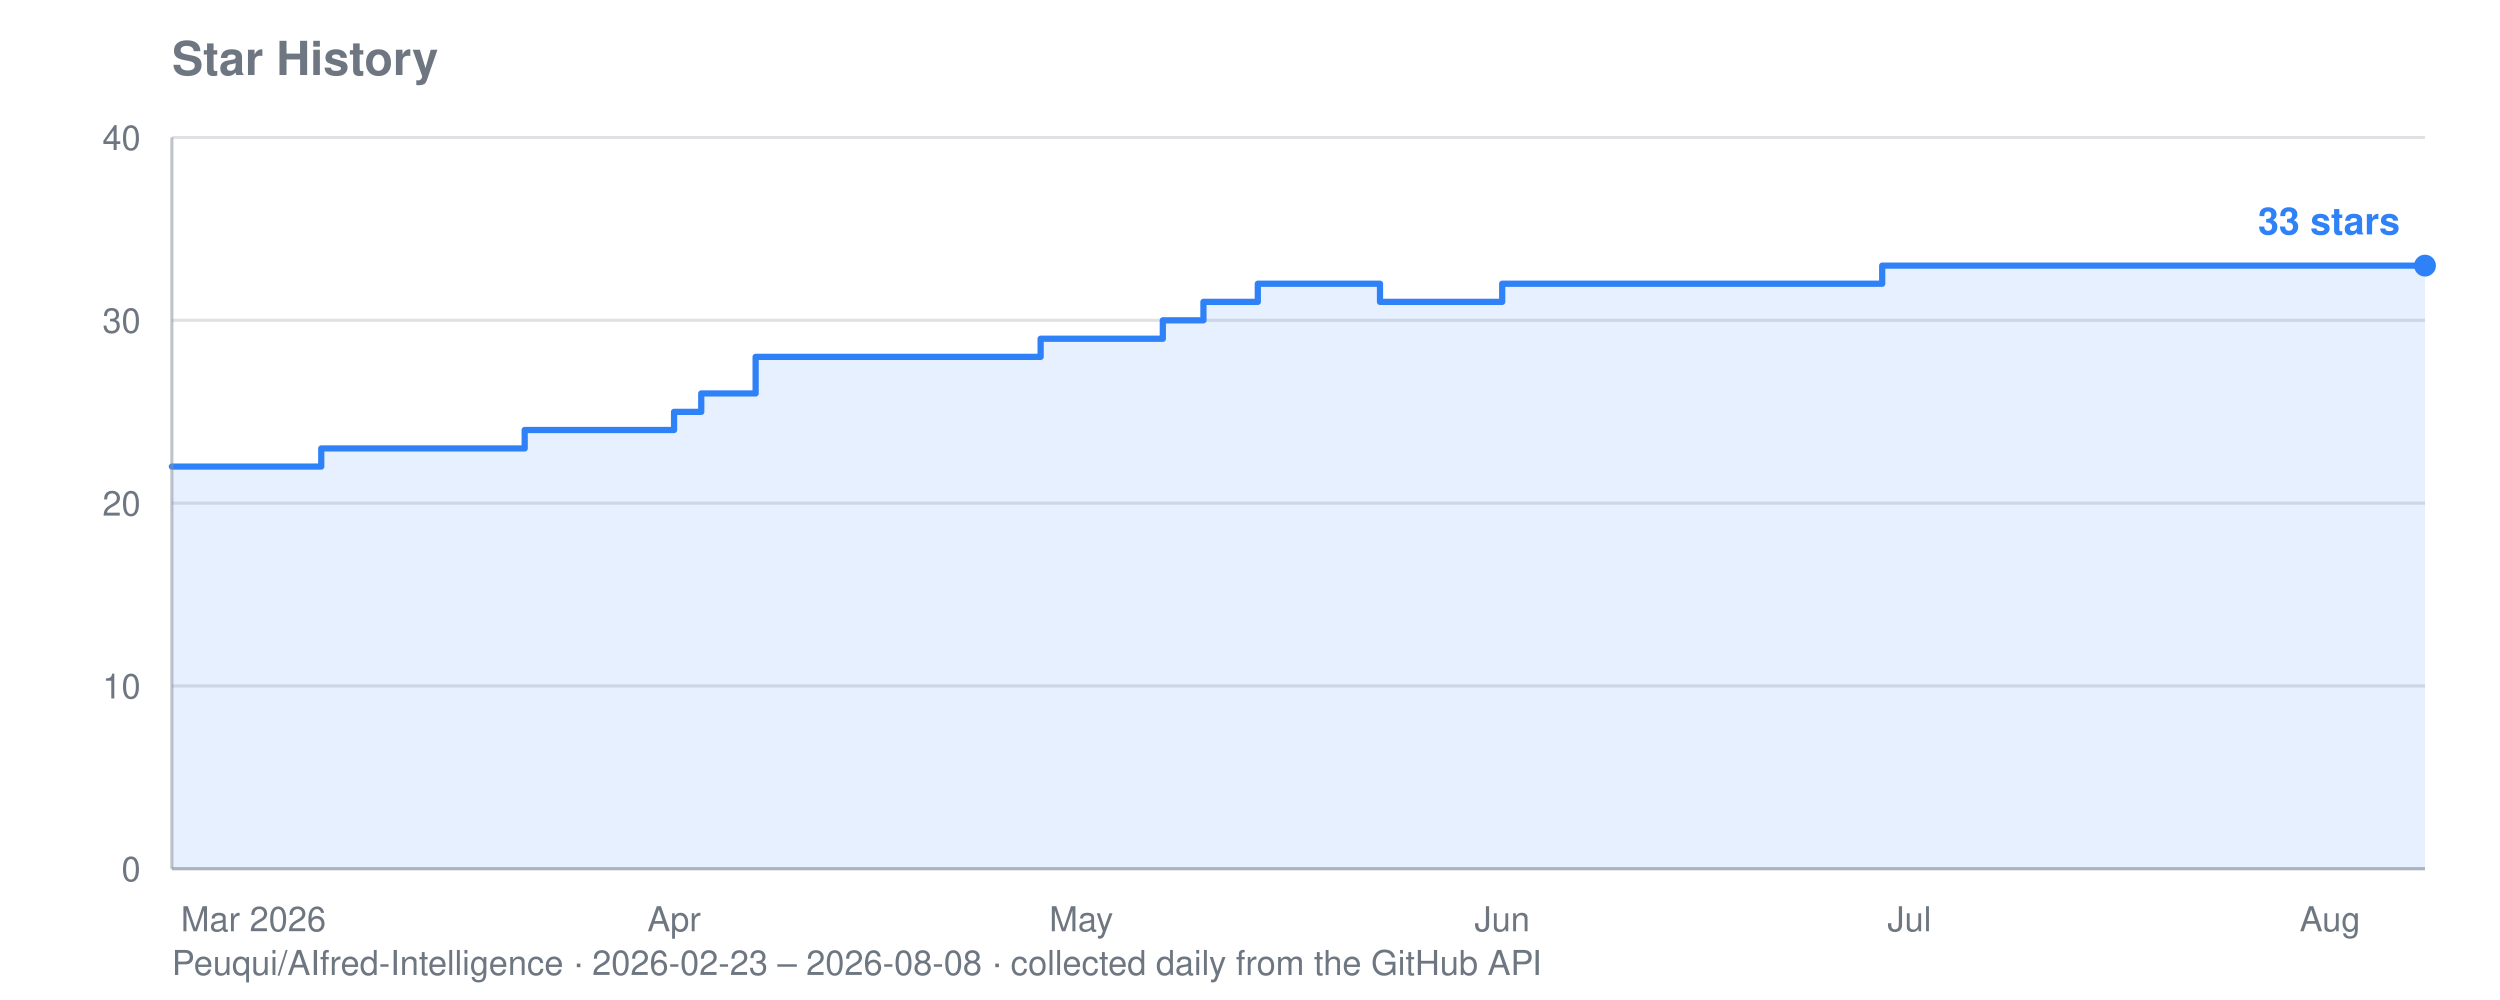
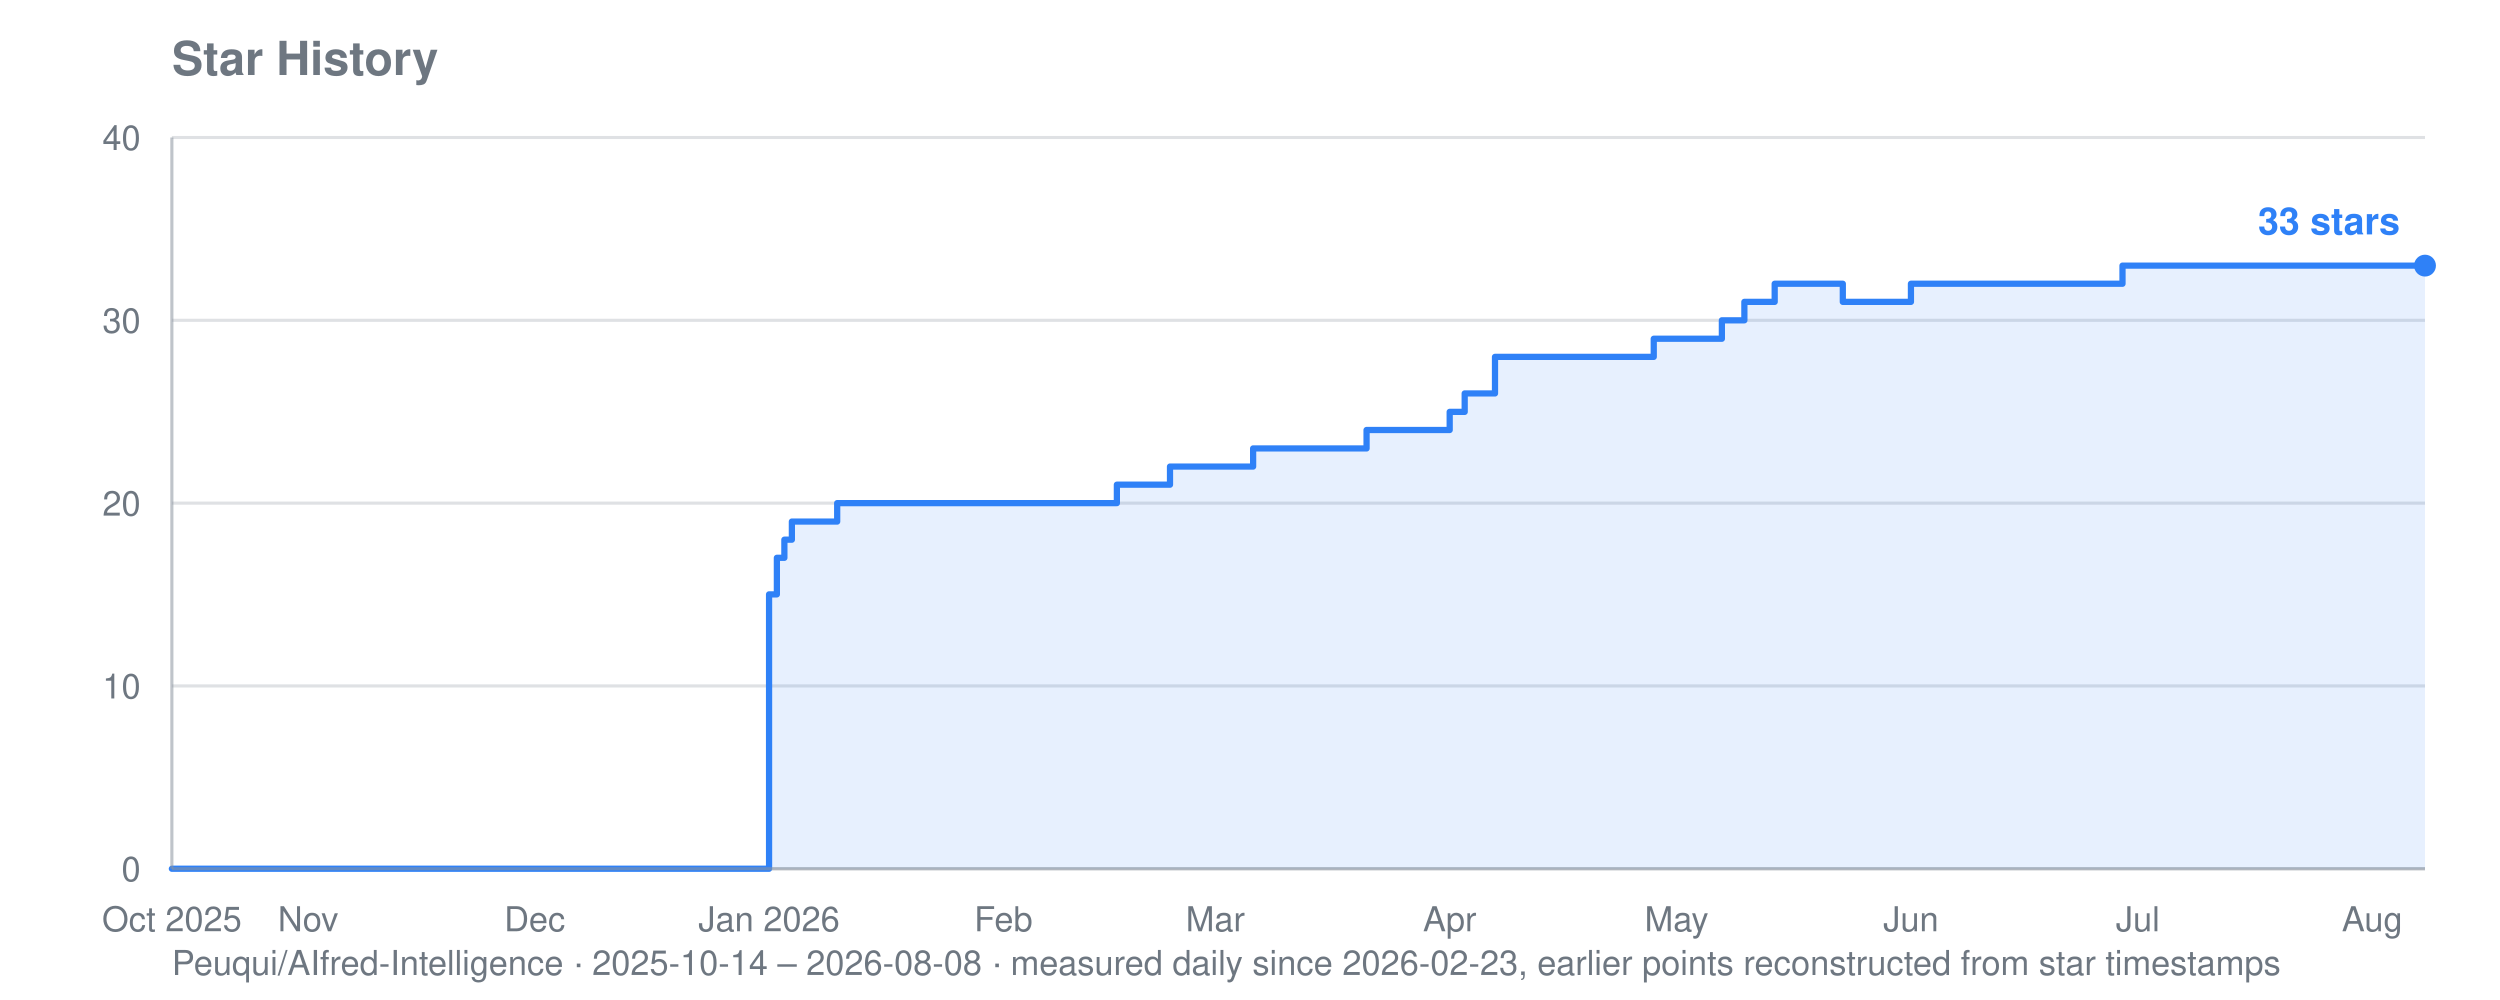
<svg xmlns="http://www.w3.org/2000/svg" viewBox="0 0 800 320" width="800" height="320" role="img" aria-label="Star history for Peuqui/AIfred-Intelligence: 33 stars">
  <text font-family="system-ui, -apple-system, Segoe UI, Helvetica, Arial, sans-serif" font-size="15" font-weight="600" fill="#6e7781" x="55" y="24">Star History</text>
-   <text font-family="system-ui, -apple-system, Segoe UI, Helvetica, Arial, sans-serif" font-size="11" fill="#6e7781" x="55" y="312">Peuqui/AIfred-Intelligence · 2026-02-23 – 2026-08-08 · collected daily from the GitHub API</text>
+   <text font-family="system-ui, -apple-system, Segoe UI, Helvetica, Arial, sans-serif" font-size="11" fill="#6e7781" x="55" y="312">Peuqui/AIfred-Intelligence · 2025-10-14 – 2026-08-08 · measured daily since 2026-02-23, earlier points reconstructed from star timestamps</text>
  <line stroke="#8b949e" stroke-width="1" opacity="0.28" x1="55" y1="278.0" x2="776" y2="278.0" />
  <text font-family="system-ui, -apple-system, Segoe UI, Helvetica, Arial, sans-serif" font-size="11" fill="#6e7781" x="45" y="282.0" text-anchor="end">0</text>
  <line stroke="#8b949e" stroke-width="1" opacity="0.28" x1="55" y1="219.5" x2="776" y2="219.5" />
  <text font-family="system-ui, -apple-system, Segoe UI, Helvetica, Arial, sans-serif" font-size="11" fill="#6e7781" x="45" y="223.5" text-anchor="end">10</text>
  <line stroke="#8b949e" stroke-width="1" opacity="0.28" x1="55" y1="161.0" x2="776" y2="161.0" />
  <text font-family="system-ui, -apple-system, Segoe UI, Helvetica, Arial, sans-serif" font-size="11" fill="#6e7781" x="45" y="165.0" text-anchor="end">20</text>
  <line stroke="#8b949e" stroke-width="1" opacity="0.28" x1="55" y1="102.5" x2="776" y2="102.5" />
  <text font-family="system-ui, -apple-system, Segoe UI, Helvetica, Arial, sans-serif" font-size="11" fill="#6e7781" x="45" y="106.5" text-anchor="end">30</text>
  <line stroke="#8b949e" stroke-width="1" opacity="0.28" x1="55" y1="44.0" x2="776" y2="44.0" />
  <text font-family="system-ui, -apple-system, Segoe UI, Helvetica, Arial, sans-serif" font-size="11" fill="#6e7781" x="45" y="48.0" text-anchor="end">40</text>
-   <text font-family="system-ui, -apple-system, Segoe UI, Helvetica, Arial, sans-serif" font-size="11" fill="#6e7781" x="81.1" y="298" text-anchor="middle">Mar 2026</text>
-   <text font-family="system-ui, -apple-system, Segoe UI, Helvetica, Arial, sans-serif" font-size="11" fill="#6e7781" x="215.7" y="298" text-anchor="middle">Apr</text>
-   <text font-family="system-ui, -apple-system, Segoe UI, Helvetica, Arial, sans-serif" font-size="11" fill="#6e7781" x="346.0" y="298" text-anchor="middle">May</text>
-   <text font-family="system-ui, -apple-system, Segoe UI, Helvetica, Arial, sans-serif" font-size="11" fill="#6e7781" x="480.7" y="298" text-anchor="middle">Jun</text>
-   <text font-family="system-ui, -apple-system, Segoe UI, Helvetica, Arial, sans-serif" font-size="11" fill="#6e7781" x="611.0" y="298" text-anchor="middle">Jul</text>
-   <text font-family="system-ui, -apple-system, Segoe UI, Helvetica, Arial, sans-serif" font-size="11" fill="#6e7781" x="745.6" y="298" text-anchor="middle">Aug</text>
-   <polygon fill="#2f81f7" opacity="0.12" points="55.0,278.0 55.0,149.3 59.3,149.3 59.3,149.3 63.7,149.3 63.7,149.3 68.0,149.3 68.0,149.3 72.4,149.3 72.4,149.3 76.7,149.3 76.7,149.3 81.1,149.3 81.1,149.3 85.4,149.3 85.4,149.3 89.7,149.3 89.7,149.3 94.1,149.3 94.1,149.3 98.4,149.3 98.4,149.3 102.8,149.3 102.8,143.5 107.1,143.5 107.1,143.5 111.5,143.5 111.5,143.5 115.8,143.5 115.8,143.5 120.2,143.5 120.2,143.5 124.5,143.5 124.5,143.5 128.8,143.5 128.8,143.5 133.2,143.5 133.2,143.5 137.5,143.5 137.5,143.5 141.9,143.5 141.9,143.5 146.2,143.5 146.2,143.5 150.6,143.5 150.6,143.5 154.9,143.5 154.9,143.5 159.2,143.5 159.2,143.5 163.6,143.5 163.6,143.5 167.9,143.5 167.9,137.6 172.3,137.6 172.3,137.6 176.6,137.6 176.6,137.6 181.0,137.6 181.0,137.6 185.3,137.6 185.3,137.6 189.6,137.6 189.6,137.6 194.0,137.6 194.0,137.6 198.3,137.6 198.3,137.6 202.7,137.6 202.7,137.6 215.7,137.6 215.7,131.8 220.0,131.8 220.0,131.8 224.4,131.8 224.4,125.9 228.7,125.9 228.7,125.9 233.1,125.9 233.1,125.9 241.8,125.9 241.8,114.2 246.1,114.2 246.1,114.2 250.5,114.2 250.5,114.2 254.8,114.2 254.8,114.2 259.1,114.2 259.1,114.2 263.5,114.2 263.5,114.2 267.8,114.2 267.8,114.2 272.2,114.2 272.2,114.2 276.5,114.2 276.5,114.2 280.9,114.2 280.9,114.2 285.2,114.2 285.2,114.2 289.5,114.2 289.5,114.2 293.9,114.2 293.9,114.2 298.2,114.2 298.2,114.2 302.6,114.2 302.6,114.2 306.9,114.2 306.9,114.2 311.3,114.2 311.3,114.2 315.6,114.2 315.6,114.2 319.9,114.2 319.9,114.2 324.3,114.2 324.3,114.2 328.6,114.2 328.6,114.2 333.0,114.2 333.0,108.4 337.3,108.4 337.3,108.4 341.7,108.4 341.7,108.4 346.0,108.4 346.0,108.4 350.3,108.4 350.3,108.4 354.7,108.4 354.7,108.4 359.0,108.4 359.0,108.4 363.4,108.4 363.4,108.4 367.7,108.4 367.7,108.4 372.1,108.4 372.1,102.5 376.4,102.5 376.4,102.5 380.8,102.5 380.8,102.5 385.1,102.5 385.1,96.6 389.4,96.6 389.4,96.6 393.8,96.6 393.8,96.6 398.1,96.6 398.1,96.6 402.5,96.6 402.5,90.8 406.8,90.8 406.8,90.8 411.2,90.8 411.2,90.8 415.5,90.8 415.5,90.8 419.8,90.8 419.8,90.8 424.2,90.8 424.2,90.8 428.5,90.8 428.5,90.8 432.9,90.8 432.9,90.8 437.2,90.8 437.2,90.8 441.6,90.8 441.6,96.6 445.9,96.6 445.9,96.6 450.2,96.6 450.2,96.6 454.6,96.6 454.6,96.6 458.9,96.6 458.9,96.6 463.3,96.6 463.3,96.6 467.6,96.6 467.6,96.6 472.0,96.6 472.0,96.6 476.3,96.6 476.3,96.6 480.7,96.6 480.7,90.8 485.0,90.8 485.0,90.8 489.3,90.8 489.3,90.8 493.7,90.8 493.7,90.8 498.0,90.8 498.0,90.8 502.4,90.8 502.4,90.8 506.7,90.8 506.7,90.8 511.1,90.8 511.1,90.8 515.4,90.8 515.4,90.8 519.7,90.8 519.7,90.8 524.1,90.8 524.1,90.8 528.4,90.8 528.4,90.8 532.8,90.8 532.8,90.8 537.1,90.8 537.1,90.8 541.5,90.8 541.5,90.8 545.8,90.8 545.8,90.8 550.1,90.8 550.1,90.8 554.5,90.8 554.5,90.8 558.8,90.8 558.8,90.8 563.2,90.8 563.2,90.8 567.5,90.8 567.5,90.8 571.9,90.8 571.9,90.8 576.2,90.8 576.2,90.8 580.5,90.8 580.5,90.8 584.9,90.8 584.9,90.8 589.2,90.8 589.2,90.8 593.6,90.8 593.6,90.8 597.9,90.8 597.9,90.8 602.3,90.8 602.3,85.0 606.6,85.0 606.6,85.0 611.0,85.0 611.0,85.0 615.3,85.0 615.3,85.0 619.6,85.0 619.6,85.0 624.0,85.0 624.0,85.0 628.3,85.0 628.3,85.0 632.7,85.0 632.7,85.0 637.0,85.0 637.0,85.0 641.4,85.0 641.4,85.0 645.7,85.0 645.7,85.0 650.0,85.0 650.0,85.0 654.4,85.0 654.4,85.0 658.7,85.0 658.7,85.0 663.1,85.0 663.1,85.0 667.4,85.0 667.4,85.0 671.8,85.0 671.8,85.0 676.1,85.0 676.1,85.0 680.4,85.0 680.4,85.0 684.8,85.0 684.8,85.0 689.1,85.0 689.1,85.0 693.5,85.0 693.5,85.0 697.8,85.0 697.8,85.0 702.2,85.0 702.2,85.0 706.5,85.0 706.5,85.0 710.8,85.0 710.8,85.0 715.2,85.0 715.2,85.0 719.5,85.0 719.5,85.0 723.9,85.0 723.9,85.0 728.2,85.0 728.2,85.0 732.6,85.0 732.6,85.0 736.9,85.0 736.9,85.0 741.3,85.0 741.3,85.0 745.6,85.0 745.6,85.0 749.9,85.0 749.9,85.0 754.3,85.0 754.3,85.0 758.6,85.0 758.6,85.0 763.0,85.0 763.0,85.0 767.3,85.0 767.3,85.0 771.7,85.0 771.7,85.0 776.0,85.0 776.0,85.0 776.0,278.0" />
-   <polyline fill="none" stroke="#2f81f7" stroke-width="2" stroke-linejoin="round" stroke-linecap="round" points="55.0,149.3 59.3,149.3 59.3,149.3 63.7,149.3 63.7,149.3 68.0,149.3 68.0,149.3 72.4,149.3 72.4,149.3 76.7,149.3 76.7,149.3 81.1,149.3 81.1,149.3 85.4,149.3 85.4,149.3 89.7,149.3 89.7,149.3 94.1,149.3 94.1,149.3 98.4,149.3 98.4,149.3 102.8,149.3 102.8,143.5 107.1,143.5 107.1,143.5 111.5,143.5 111.5,143.5 115.8,143.5 115.8,143.5 120.2,143.5 120.2,143.5 124.5,143.5 124.5,143.5 128.8,143.5 128.8,143.5 133.2,143.5 133.2,143.5 137.5,143.5 137.5,143.5 141.9,143.5 141.9,143.5 146.2,143.5 146.2,143.5 150.6,143.5 150.6,143.5 154.9,143.5 154.9,143.5 159.2,143.5 159.2,143.5 163.6,143.5 163.6,143.5 167.9,143.5 167.9,137.6 172.3,137.6 172.3,137.6 176.6,137.6 176.6,137.6 181.0,137.6 181.0,137.6 185.3,137.6 185.3,137.6 189.6,137.6 189.6,137.6 194.0,137.6 194.0,137.6 198.3,137.6 198.3,137.6 202.7,137.6 202.7,137.6 215.7,137.6 215.7,131.8 220.0,131.8 220.0,131.8 224.4,131.8 224.4,125.9 228.7,125.9 228.7,125.9 233.1,125.9 233.1,125.9 241.8,125.9 241.8,114.2 246.1,114.2 246.1,114.2 250.5,114.2 250.5,114.2 254.8,114.2 254.8,114.2 259.1,114.2 259.1,114.2 263.5,114.2 263.5,114.2 267.8,114.2 267.8,114.2 272.2,114.2 272.2,114.2 276.5,114.2 276.5,114.2 280.9,114.2 280.9,114.2 285.2,114.2 285.2,114.2 289.5,114.2 289.5,114.2 293.9,114.2 293.9,114.2 298.2,114.2 298.2,114.2 302.6,114.2 302.6,114.2 306.9,114.2 306.9,114.2 311.3,114.2 311.3,114.2 315.6,114.2 315.6,114.2 319.9,114.2 319.9,114.2 324.3,114.2 324.3,114.2 328.6,114.2 328.6,114.2 333.0,114.2 333.0,108.4 337.3,108.4 337.3,108.4 341.7,108.4 341.7,108.4 346.0,108.4 346.0,108.4 350.3,108.4 350.3,108.4 354.7,108.4 354.7,108.4 359.0,108.4 359.0,108.4 363.4,108.4 363.4,108.4 367.7,108.4 367.7,108.4 372.1,108.4 372.1,102.5 376.4,102.5 376.4,102.5 380.8,102.5 380.8,102.5 385.1,102.5 385.1,96.6 389.4,96.6 389.4,96.6 393.8,96.6 393.8,96.6 398.1,96.6 398.1,96.6 402.5,96.6 402.5,90.8 406.8,90.8 406.8,90.8 411.2,90.8 411.2,90.8 415.5,90.8 415.5,90.8 419.8,90.8 419.8,90.8 424.2,90.8 424.2,90.8 428.5,90.8 428.5,90.8 432.9,90.8 432.9,90.8 437.2,90.8 437.2,90.8 441.6,90.8 441.6,96.6 445.9,96.6 445.9,96.6 450.2,96.6 450.2,96.6 454.6,96.6 454.6,96.6 458.9,96.6 458.9,96.6 463.3,96.6 463.3,96.6 467.6,96.6 467.6,96.6 472.0,96.6 472.0,96.6 476.3,96.6 476.3,96.6 480.7,96.6 480.7,90.8 485.0,90.8 485.0,90.8 489.3,90.8 489.3,90.8 493.7,90.8 493.7,90.8 498.0,90.8 498.0,90.8 502.4,90.8 502.4,90.8 506.7,90.8 506.7,90.8 511.1,90.8 511.1,90.8 515.4,90.8 515.4,90.8 519.7,90.8 519.7,90.8 524.1,90.8 524.1,90.8 528.4,90.8 528.4,90.8 532.8,90.8 532.8,90.8 537.1,90.8 537.1,90.8 541.5,90.8 541.5,90.8 545.8,90.8 545.8,90.8 550.1,90.8 550.1,90.8 554.5,90.8 554.5,90.8 558.8,90.8 558.8,90.8 563.2,90.8 563.2,90.8 567.5,90.8 567.5,90.8 571.9,90.8 571.9,90.8 576.2,90.8 576.2,90.8 580.5,90.8 580.5,90.8 584.9,90.8 584.9,90.8 589.2,90.8 589.2,90.8 593.6,90.8 593.6,90.8 597.9,90.8 597.9,90.8 602.3,90.8 602.3,85.0 606.6,85.0 606.6,85.0 611.0,85.0 611.0,85.0 615.3,85.0 615.3,85.0 619.6,85.0 619.6,85.0 624.0,85.0 624.0,85.0 628.3,85.0 628.3,85.0 632.7,85.0 632.7,85.0 637.0,85.0 637.0,85.0 641.4,85.0 641.4,85.0 645.7,85.0 645.7,85.0 650.0,85.0 650.0,85.0 654.4,85.0 654.4,85.0 658.7,85.0 658.7,85.0 663.1,85.0 663.1,85.0 667.4,85.0 667.4,85.0 671.8,85.0 671.8,85.0 676.1,85.0 676.1,85.0 680.4,85.0 680.4,85.0 684.8,85.0 684.8,85.0 689.1,85.0 689.1,85.0 693.5,85.0 693.5,85.0 697.8,85.0 697.8,85.0 702.2,85.0 702.2,85.0 706.5,85.0 706.5,85.0 710.8,85.0 710.8,85.0 715.2,85.0 715.2,85.0 719.5,85.0 719.5,85.0 723.9,85.0 723.9,85.0 728.2,85.0 728.2,85.0 732.6,85.0 732.6,85.0 736.9,85.0 736.9,85.0 741.3,85.0 741.3,85.0 745.6,85.0 745.6,85.0 749.9,85.0 749.9,85.0 754.3,85.0 754.3,85.0 758.6,85.0 758.6,85.0 763.0,85.0 763.0,85.0 767.3,85.0 767.3,85.0 771.7,85.0 771.7,85.0 776.0,85.0 776.0,85.0" />
+   <text font-family="system-ui, -apple-system, Segoe UI, Helvetica, Arial, sans-serif" font-size="11" fill="#6e7781" x="55.0" y="298" text-anchor="middle">Oct 2025</text>
+   <text font-family="system-ui, -apple-system, Segoe UI, Helvetica, Arial, sans-serif" font-size="11" fill="#6e7781" x="98.6" y="298" text-anchor="middle">Nov</text>
+   <text font-family="system-ui, -apple-system, Segoe UI, Helvetica, Arial, sans-serif" font-size="11" fill="#6e7781" x="171.1" y="298" text-anchor="middle">Dec</text>
+   <text font-family="system-ui, -apple-system, Segoe UI, Helvetica, Arial, sans-serif" font-size="11" fill="#6e7781" x="246.1" y="298" text-anchor="middle">Jan 2026</text>
+   <text font-family="system-ui, -apple-system, Segoe UI, Helvetica, Arial, sans-serif" font-size="11" fill="#6e7781" x="321.1" y="298" text-anchor="middle">Feb</text>
+   <text font-family="system-ui, -apple-system, Segoe UI, Helvetica, Arial, sans-serif" font-size="11" fill="#6e7781" x="388.9" y="298" text-anchor="middle">Mar</text>
+   <text font-family="system-ui, -apple-system, Segoe UI, Helvetica, Arial, sans-serif" font-size="11" fill="#6e7781" x="463.9" y="298" text-anchor="middle">Apr</text>
+   <text font-family="system-ui, -apple-system, Segoe UI, Helvetica, Arial, sans-serif" font-size="11" fill="#6e7781" x="536.5" y="298" text-anchor="middle">May</text>
+   <text font-family="system-ui, -apple-system, Segoe UI, Helvetica, Arial, sans-serif" font-size="11" fill="#6e7781" x="611.5" y="298" text-anchor="middle">Jun</text>
+   <text font-family="system-ui, -apple-system, Segoe UI, Helvetica, Arial, sans-serif" font-size="11" fill="#6e7781" x="684.1" y="298" text-anchor="middle">Jul</text>
+   <text font-family="system-ui, -apple-system, Segoe UI, Helvetica, Arial, sans-serif" font-size="11" fill="#6e7781" x="759.1" y="298" text-anchor="middle">Aug</text>
+   <polygon fill="#2f81f7" opacity="0.12" points="55.0,278.0 55.0,278.0 246.1,278.0 246.1,190.2 248.6,190.2 248.6,178.5 251.0,178.5 251.0,172.7 253.4,172.7 253.4,166.9 267.9,166.9 267.9,161.0 357.4,161.0 357.4,155.1 374.4,155.1 374.4,149.3 376.8,149.3 376.8,149.3 379.2,149.3 379.2,149.3 381.6,149.3 381.6,149.3 384.0,149.3 384.0,149.3 386.5,149.3 386.5,149.3 388.9,149.3 388.9,149.3 391.3,149.3 391.3,149.3 393.7,149.3 393.7,149.3 396.1,149.3 396.1,149.3 398.6,149.3 398.6,149.3 401.0,149.3 401.0,143.5 403.4,143.5 403.4,143.5 405.8,143.5 405.8,143.5 408.2,143.5 408.2,143.5 410.7,143.5 410.7,143.5 413.1,143.5 413.1,143.5 415.5,143.5 415.5,143.5 417.9,143.5 417.9,143.5 420.3,143.5 420.3,143.5 422.8,143.5 422.8,143.5 425.2,143.5 425.2,143.5 427.6,143.5 427.6,143.5 430.0,143.5 430.0,143.5 432.4,143.5 432.4,143.5 434.9,143.5 434.9,143.5 437.3,143.5 437.3,137.6 439.7,137.6 439.7,137.6 442.1,137.6 442.1,137.6 444.5,137.6 444.5,137.6 447.0,137.6 447.0,137.6 449.4,137.6 449.4,137.6 451.8,137.6 451.8,137.6 454.2,137.6 454.2,137.6 456.6,137.6 456.6,137.6 463.9,137.6 463.9,131.8 466.3,131.8 466.3,131.8 468.7,131.8 468.7,125.9 471.1,125.9 471.1,125.9 473.6,125.9 473.6,125.9 478.4,125.9 478.4,114.2 480.8,114.2 480.8,114.2 483.2,114.2 483.2,114.2 485.7,114.2 485.7,114.2 488.1,114.2 488.1,114.2 490.5,114.2 490.5,114.2 492.9,114.2 492.9,114.2 495.3,114.2 495.3,114.2 497.8,114.2 497.8,114.2 500.2,114.2 500.2,114.2 502.6,114.2 502.6,114.2 505.0,114.2 505.0,114.2 507.4,114.2 507.4,114.2 509.9,114.2 509.9,114.2 512.3,114.2 512.3,114.2 514.7,114.2 514.7,114.2 517.1,114.2 517.1,114.2 519.5,114.2 519.5,114.2 522.0,114.2 522.0,114.2 524.4,114.2 524.4,114.2 526.8,114.2 526.8,114.2 529.2,114.2 529.2,108.4 531.6,108.4 531.6,108.4 534.1,108.4 534.1,108.4 536.5,108.4 536.5,108.4 538.9,108.4 538.9,108.4 541.3,108.4 541.3,108.4 543.7,108.4 543.7,108.4 546.2,108.4 546.2,108.4 548.6,108.4 548.6,108.4 551.0,108.4 551.0,102.5 553.4,102.5 553.4,102.5 555.8,102.5 555.8,102.5 558.2,102.5 558.2,96.6 560.7,96.6 560.7,96.6 563.1,96.6 563.1,96.6 565.5,96.6 565.5,96.6 567.9,96.6 567.9,90.8 570.3,90.8 570.3,90.8 572.8,90.8 572.8,90.8 575.2,90.8 575.2,90.8 577.6,90.8 577.6,90.8 580.0,90.8 580.0,90.8 582.4,90.8 582.4,90.8 584.9,90.8 584.9,90.8 587.3,90.8 587.3,90.8 589.7,90.8 589.7,96.6 592.1,96.6 592.1,96.6 594.5,96.6 594.5,96.6 597.0,96.6 597.0,96.6 599.4,96.6 599.4,96.6 601.8,96.6 601.8,96.6 604.2,96.6 604.2,96.6 606.6,96.6 606.6,96.6 609.1,96.6 609.1,96.6 611.5,96.6 611.5,90.8 613.9,90.8 613.9,90.8 616.3,90.8 616.3,90.8 618.7,90.8 618.7,90.8 621.2,90.8 621.2,90.8 623.6,90.8 623.6,90.8 626.0,90.8 626.0,90.8 628.4,90.8 628.4,90.8 630.8,90.8 630.8,90.8 633.3,90.8 633.3,90.8 635.7,90.8 635.7,90.8 638.1,90.8 638.1,90.8 640.5,90.8 640.5,90.8 642.9,90.8 642.9,90.8 645.3,90.8 645.3,90.8 647.8,90.8 647.8,90.8 650.2,90.8 650.2,90.8 652.6,90.8 652.6,90.8 655.0,90.8 655.0,90.8 657.4,90.8 657.4,90.8 659.9,90.8 659.9,90.8 662.3,90.8 662.3,90.8 664.7,90.8 664.7,90.8 667.1,90.8 667.1,90.8 669.5,90.8 669.5,90.8 672.0,90.8 672.0,90.8 674.4,90.8 674.4,90.8 676.8,90.8 676.8,90.8 679.2,90.8 679.2,85.0 681.6,85.0 681.6,85.0 684.1,85.0 684.1,85.0 686.5,85.0 686.5,85.0 688.9,85.0 688.9,85.0 691.3,85.0 691.3,85.0 693.7,85.0 693.7,85.0 696.2,85.0 696.2,85.0 698.6,85.0 698.6,85.0 701.0,85.0 701.0,85.0 703.4,85.0 703.4,85.0 705.8,85.0 705.8,85.0 708.3,85.0 708.3,85.0 710.7,85.0 710.7,85.0 713.1,85.0 713.1,85.0 715.5,85.0 715.5,85.0 717.9,85.0 717.9,85.0 720.4,85.0 720.4,85.0 722.8,85.0 722.8,85.0 725.2,85.0 725.2,85.0 727.6,85.0 727.6,85.0 730.0,85.0 730.0,85.0 732.4,85.0 732.4,85.0 734.9,85.0 734.9,85.0 737.3,85.0 737.3,85.0 739.7,85.0 739.7,85.0 742.1,85.0 742.1,85.0 744.5,85.0 744.5,85.0 747.0,85.0 747.0,85.0 749.4,85.0 749.4,85.0 751.8,85.0 751.8,85.0 754.2,85.0 754.2,85.0 756.6,85.0 756.6,85.0 759.1,85.0 759.1,85.0 761.5,85.0 761.5,85.0 763.9,85.0 763.9,85.0 766.3,85.0 766.3,85.0 768.7,85.0 768.7,85.0 771.2,85.0 771.2,85.0 773.6,85.0 773.6,85.0 776.0,85.0 776.0,85.0 776.0,278.0" />
+   <polyline fill="none" stroke="#2f81f7" stroke-width="2" stroke-linejoin="round" stroke-linecap="round" points="55.0,278.0 246.1,278.0 246.1,190.2 248.6,190.2 248.6,178.5 251.0,178.5 251.0,172.7 253.4,172.7 253.4,166.9 267.9,166.9 267.9,161.0 357.4,161.0 357.4,155.1 374.4,155.1 374.4,149.3 376.8,149.3 376.8,149.3 379.2,149.3 379.2,149.3 381.6,149.3 381.6,149.3 384.0,149.3 384.0,149.3 386.5,149.3 386.5,149.3 388.9,149.3 388.9,149.3 391.3,149.3 391.3,149.3 393.7,149.3 393.7,149.3 396.1,149.3 396.1,149.3 398.6,149.3 398.6,149.3 401.0,149.3 401.0,143.5 403.4,143.5 403.4,143.5 405.8,143.5 405.8,143.5 408.2,143.5 408.2,143.5 410.7,143.5 410.7,143.5 413.1,143.5 413.1,143.5 415.5,143.5 415.5,143.5 417.9,143.5 417.9,143.5 420.3,143.5 420.3,143.5 422.8,143.5 422.8,143.5 425.2,143.5 425.2,143.5 427.6,143.5 427.6,143.5 430.0,143.5 430.0,143.5 432.4,143.5 432.4,143.5 434.9,143.5 434.9,143.5 437.3,143.5 437.3,137.6 439.7,137.6 439.7,137.6 442.1,137.6 442.1,137.6 444.5,137.6 444.5,137.6 447.0,137.6 447.0,137.6 449.4,137.6 449.4,137.6 451.8,137.6 451.8,137.6 454.2,137.6 454.2,137.6 456.6,137.6 456.6,137.6 463.9,137.6 463.9,131.8 466.3,131.8 466.3,131.8 468.7,131.8 468.7,125.9 471.1,125.9 471.1,125.9 473.6,125.9 473.6,125.9 478.4,125.9 478.4,114.2 480.8,114.2 480.8,114.2 483.2,114.2 483.2,114.2 485.7,114.2 485.7,114.2 488.1,114.2 488.1,114.2 490.5,114.2 490.5,114.2 492.9,114.2 492.9,114.2 495.3,114.2 495.3,114.2 497.8,114.2 497.8,114.2 500.2,114.2 500.2,114.2 502.6,114.2 502.6,114.2 505.0,114.2 505.0,114.2 507.4,114.2 507.4,114.2 509.9,114.2 509.9,114.2 512.3,114.2 512.3,114.2 514.7,114.2 514.7,114.2 517.1,114.2 517.1,114.2 519.5,114.2 519.5,114.2 522.0,114.2 522.0,114.2 524.4,114.2 524.4,114.2 526.8,114.2 526.8,114.2 529.2,114.2 529.2,108.4 531.6,108.4 531.6,108.4 534.1,108.4 534.1,108.4 536.5,108.4 536.5,108.4 538.9,108.4 538.9,108.4 541.3,108.4 541.3,108.4 543.7,108.4 543.7,108.4 546.2,108.4 546.2,108.4 548.6,108.4 548.6,108.4 551.0,108.4 551.0,102.5 553.4,102.5 553.4,102.5 555.8,102.5 555.8,102.5 558.2,102.5 558.2,96.6 560.7,96.6 560.7,96.6 563.1,96.6 563.1,96.6 565.5,96.6 565.5,96.6 567.9,96.6 567.9,90.8 570.3,90.8 570.3,90.8 572.8,90.8 572.8,90.8 575.2,90.8 575.2,90.8 577.6,90.8 577.6,90.8 580.0,90.8 580.0,90.8 582.4,90.8 582.4,90.8 584.9,90.8 584.9,90.8 587.3,90.8 587.3,90.8 589.7,90.8 589.7,96.6 592.1,96.6 592.1,96.6 594.5,96.6 594.5,96.6 597.0,96.6 597.0,96.6 599.4,96.6 599.4,96.6 601.8,96.6 601.8,96.6 604.2,96.6 604.2,96.6 606.6,96.6 606.6,96.6 609.1,96.6 609.1,96.6 611.5,96.6 611.5,90.8 613.9,90.8 613.9,90.8 616.3,90.8 616.3,90.8 618.7,90.8 618.7,90.8 621.2,90.8 621.2,90.8 623.6,90.8 623.6,90.8 626.0,90.8 626.0,90.8 628.4,90.8 628.4,90.8 630.8,90.8 630.8,90.8 633.3,90.8 633.3,90.8 635.7,90.8 635.7,90.8 638.1,90.8 638.1,90.8 640.5,90.8 640.5,90.8 642.9,90.8 642.9,90.8 645.3,90.8 645.3,90.8 647.8,90.8 647.8,90.8 650.2,90.8 650.2,90.8 652.6,90.8 652.6,90.8 655.0,90.8 655.0,90.8 657.4,90.8 657.4,90.8 659.9,90.8 659.9,90.8 662.3,90.8 662.3,90.8 664.7,90.8 664.7,90.8 667.1,90.8 667.1,90.8 669.5,90.8 669.5,90.8 672.0,90.8 672.0,90.8 674.4,90.8 674.4,90.8 676.8,90.8 676.8,90.8 679.2,90.8 679.2,85.0 681.6,85.0 681.6,85.0 684.1,85.0 684.1,85.0 686.5,85.0 686.5,85.0 688.9,85.0 688.9,85.0 691.3,85.0 691.3,85.0 693.7,85.0 693.7,85.0 696.2,85.0 696.2,85.0 698.6,85.0 698.6,85.0 701.0,85.0 701.0,85.0 703.4,85.0 703.4,85.0 705.8,85.0 705.8,85.0 708.3,85.0 708.3,85.0 710.7,85.0 710.7,85.0 713.1,85.0 713.1,85.0 715.5,85.0 715.5,85.0 717.9,85.0 717.9,85.0 720.4,85.0 720.4,85.0 722.8,85.0 722.8,85.0 725.2,85.0 725.2,85.0 727.6,85.0 727.6,85.0 730.0,85.0 730.0,85.0 732.4,85.0 732.4,85.0 734.9,85.0 734.9,85.0 737.3,85.0 737.3,85.0 739.7,85.0 739.7,85.0 742.1,85.0 742.1,85.0 744.5,85.0 744.5,85.0 747.0,85.0 747.0,85.0 749.4,85.0 749.4,85.0 751.8,85.0 751.8,85.0 754.2,85.0 754.2,85.0 756.6,85.0 756.6,85.0 759.1,85.0 759.1,85.0 761.5,85.0 761.5,85.0 763.9,85.0 763.9,85.0 766.3,85.0 766.3,85.0 768.7,85.0 768.7,85.0 771.2,85.0 771.2,85.0 773.6,85.0 773.6,85.0 776.0,85.0 776.0,85.0" />
  <circle fill="#2f81f7" cx="776.0" cy="85.0" r="3.5" />
  <text font-family="system-ui, -apple-system, Segoe UI, Helvetica, Arial, sans-serif" font-size="12" font-weight="600" fill="#2f81f7" x="768.0" y="75.0" text-anchor="end">33 stars</text>
  <line stroke="#8b949e" stroke-width="1" opacity="0.55" x1="55" y1="44" x2="55" y2="278" />
  <line stroke="#8b949e" stroke-width="1" opacity="0.55" x1="55" y1="278" x2="776" y2="278" />
</svg>
